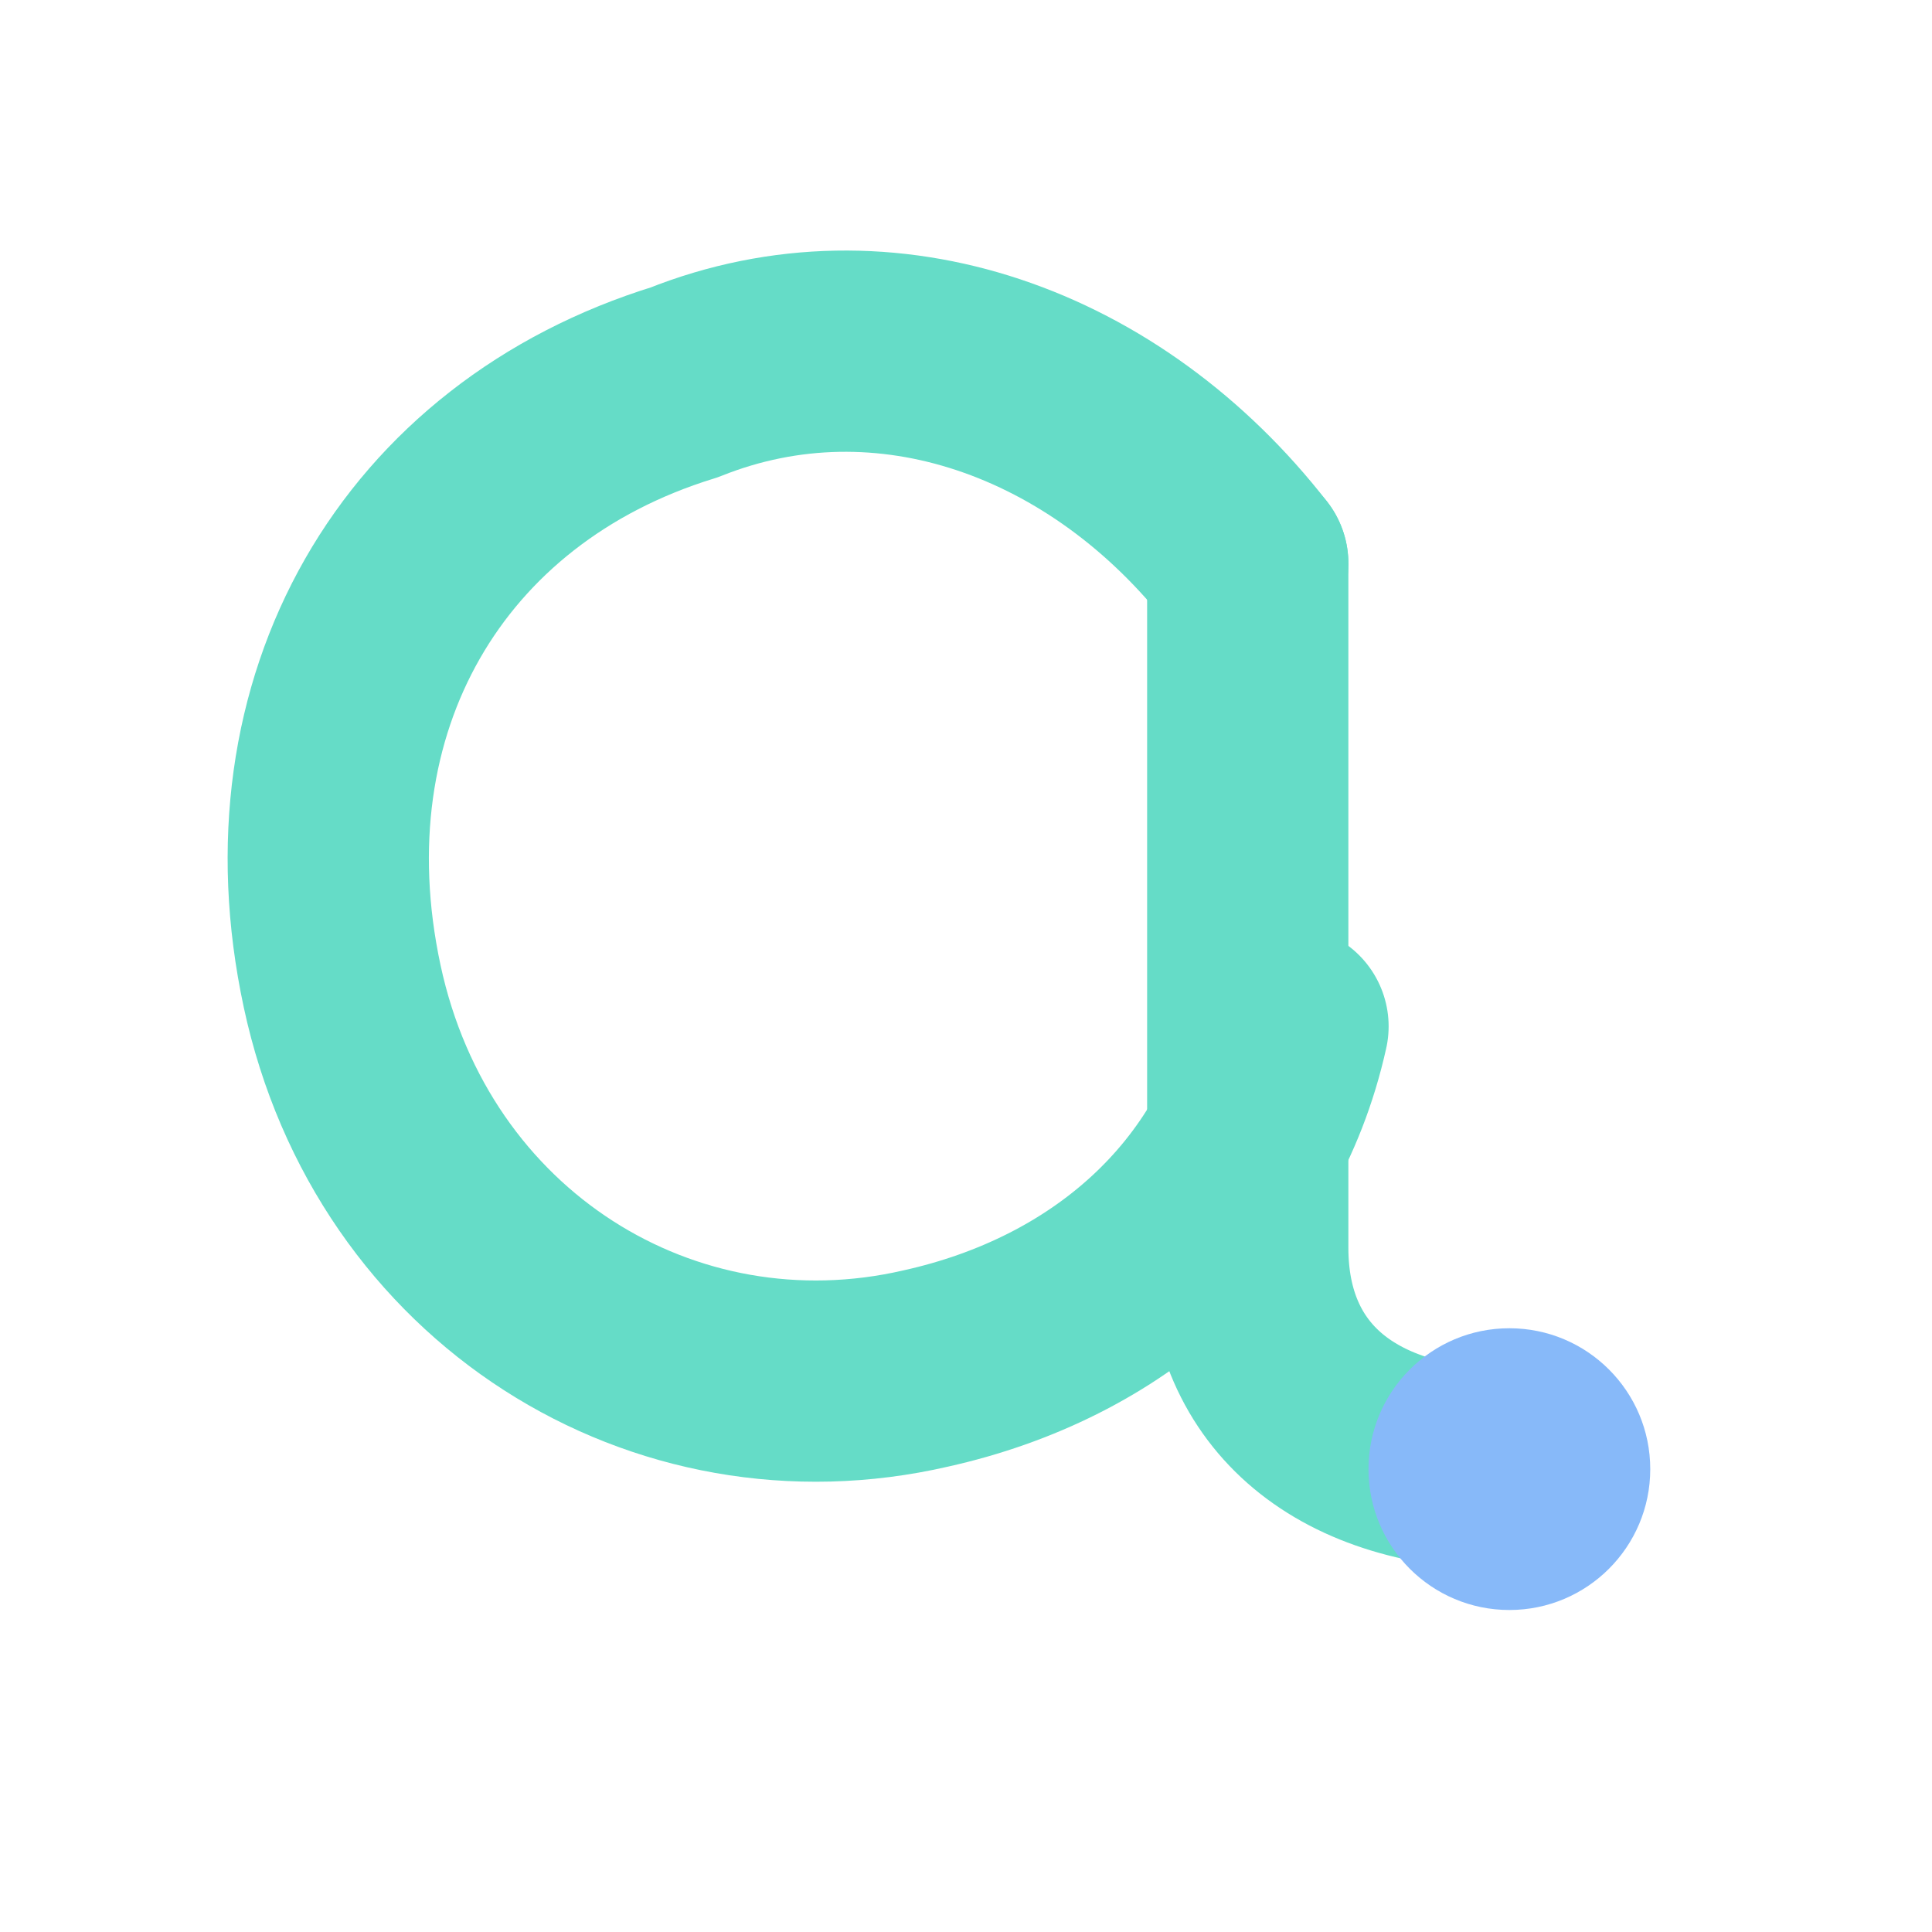
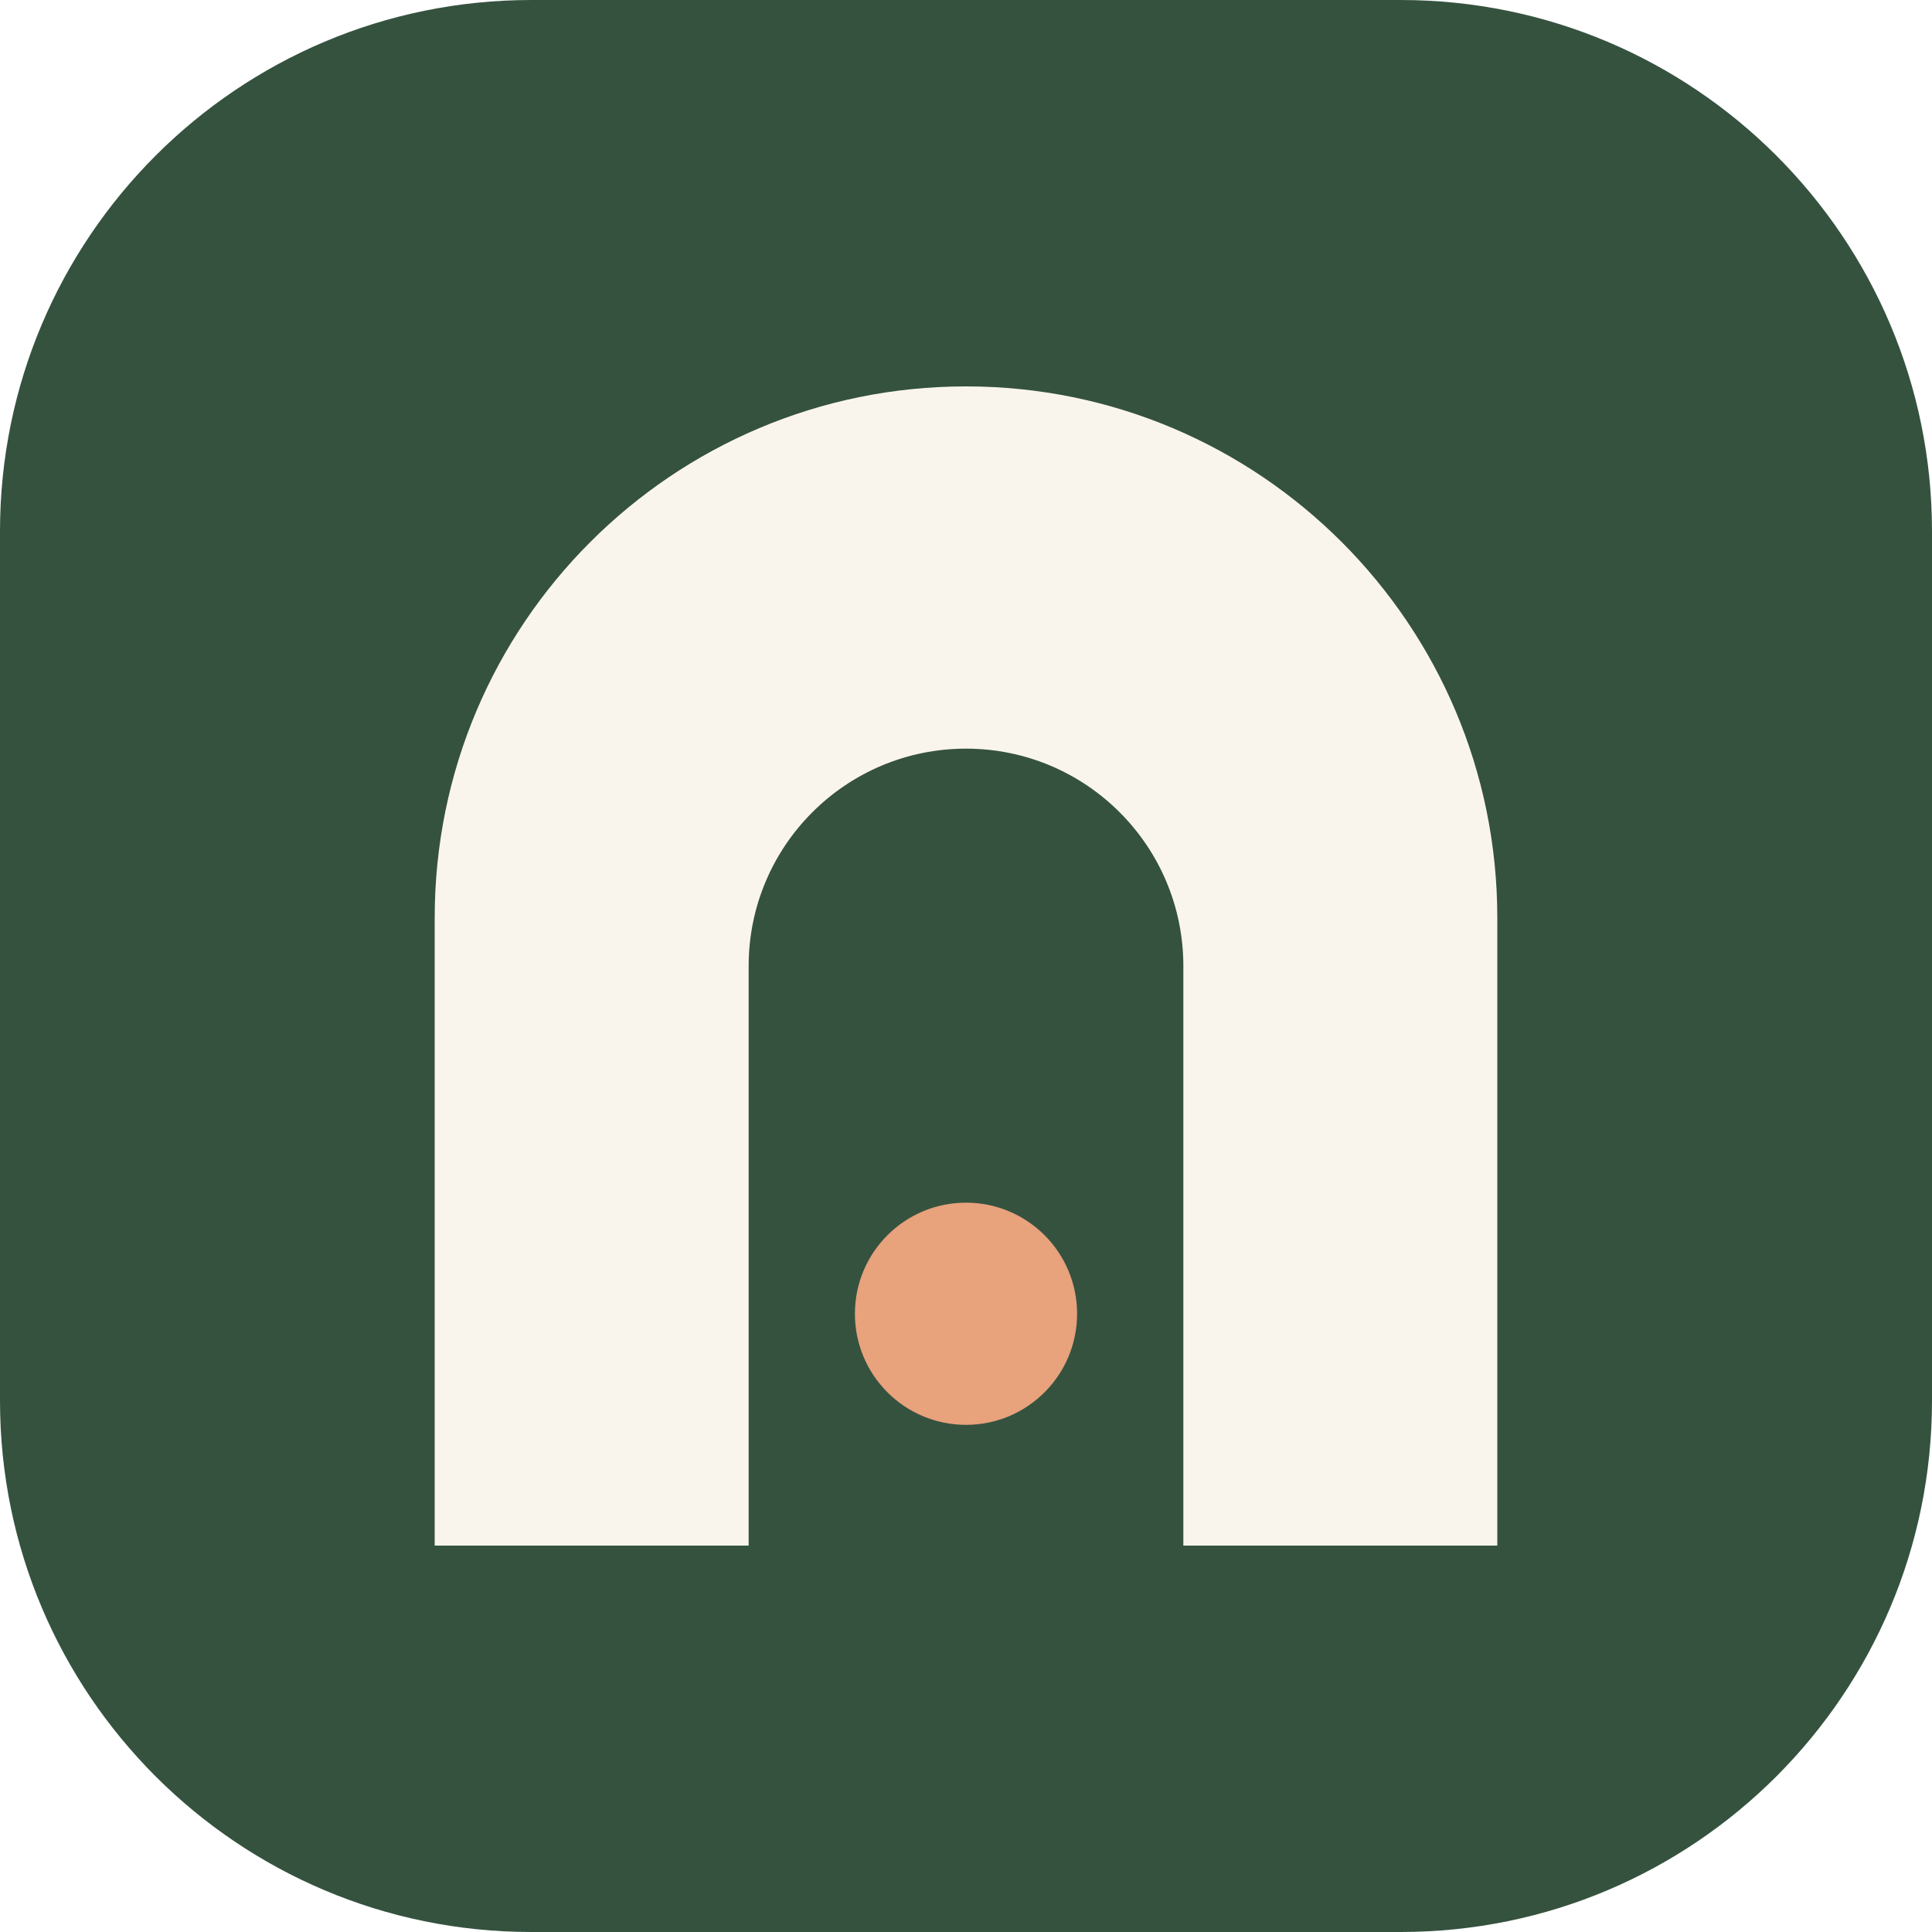
- <svg xmlns="http://www.w3.org/2000/svg" width="96" height="96" viewBox="0 0 96 96">
-   <path d="M62 28C55 19 44 15 34 19C21 23 14 35 17 49C20 63 33 71 46 68C55 66 62 60 64 51" fill="none" stroke="#65DCC7" stroke-width="10" stroke-linecap="round" stroke-linejoin="round" />
-   <path d="M62 28V62C62 69 67 73 75 73" fill="none" stroke="#65DCC7" stroke-width="10" stroke-linecap="round" stroke-linejoin="round" />
-   <circle cx="75" cy="73" r="7" fill="#87B9F9" />
+ <svg xmlns="http://www.w3.org/2000/svg" viewBox="0 0 40 40" width="40" height="40" role="img" aria-label="AELO">
+   <rect width="40" height="40" rx="11" fill="#35523F" />
+   <path d="M9 32V19a11 11 0 0 1 22 0v13z" fill="#FAF5EC" />
+   <path d="M15.5 32V20a4.5 4.5 0 0 1 9 0v12z" fill="#35523F" />
+   <circle cx="20" cy="27.2" r="2.3" fill="#E8A27C" />
</svg>
